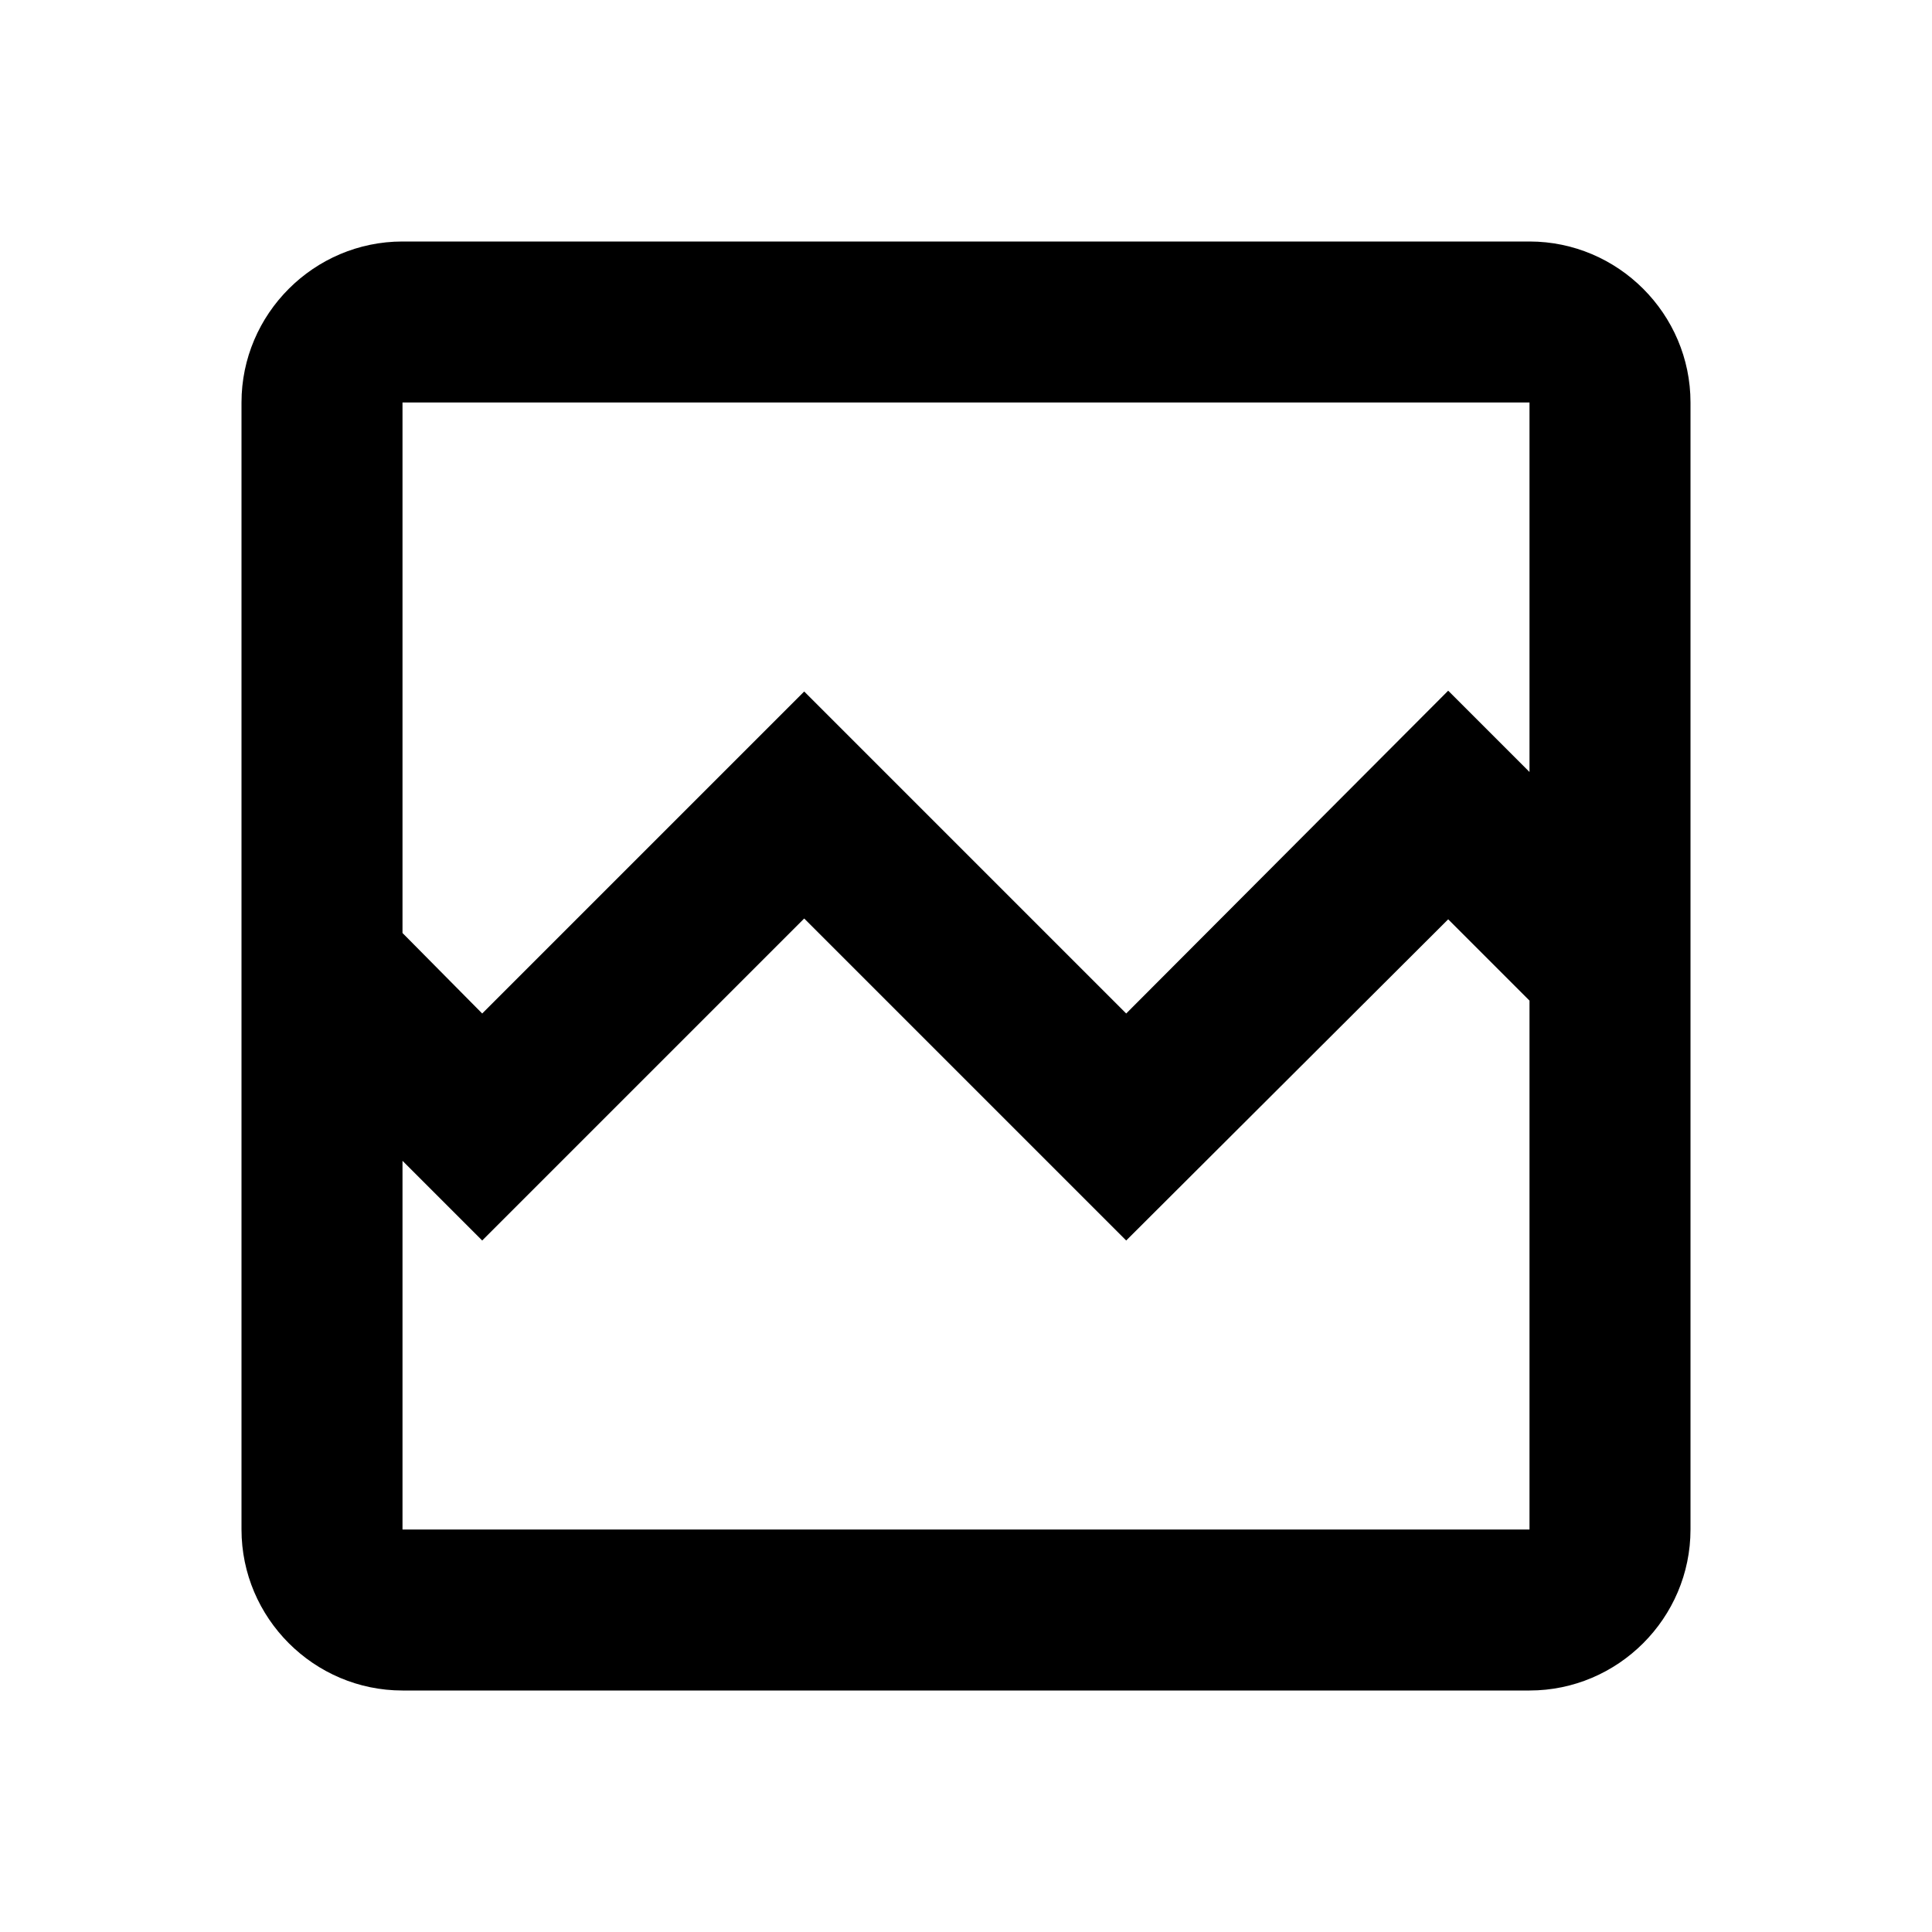
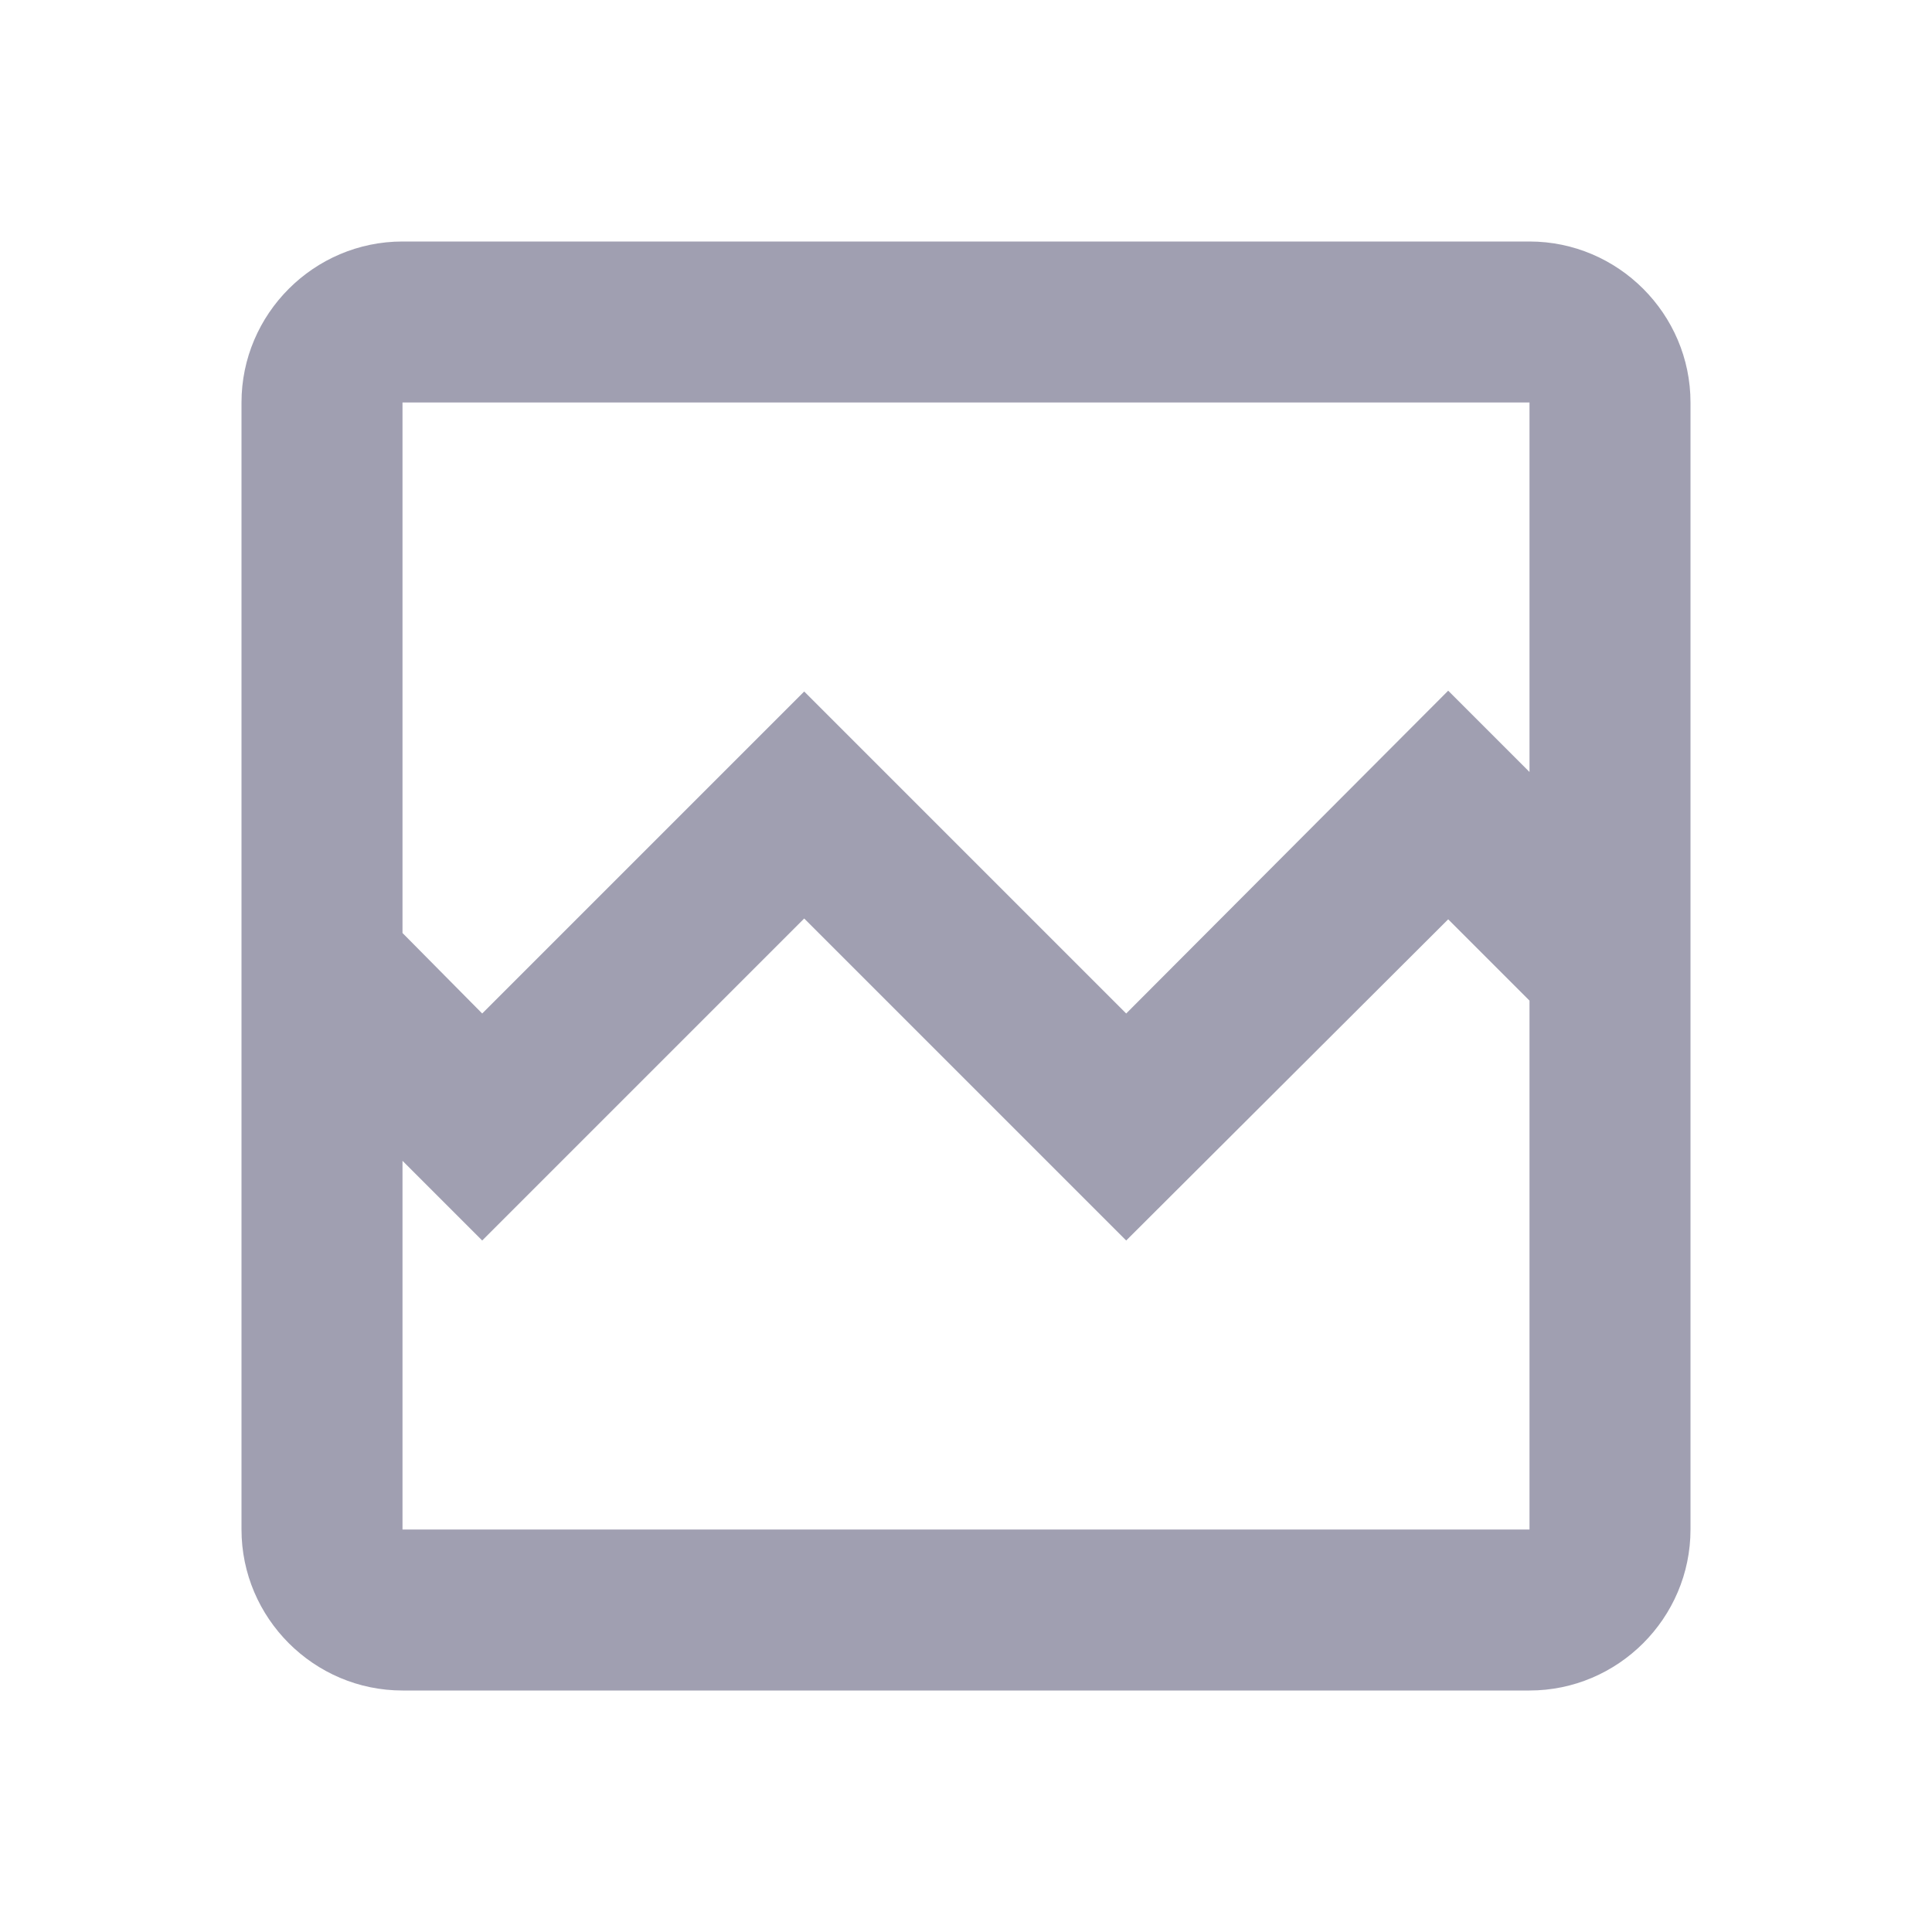
- <svg xmlns="http://www.w3.org/2000/svg" height="24px" viewBox="0 0 24 24" width="24px" fill="#000000">
+ <svg xmlns="http://www.w3.org/2000/svg" height="24px" viewBox="0 0 24 24" width="24px" fill="#A09FB1">
  <path d="M0 0h24v24H0V0z" fill="none" />
  <path d="M19 3H5c-1.1 0-2 .9-2 2v14c0 1.1.9 2 2 2h14c1.1 0 2-.9 2-2V5c0-1.1-.9-2-2-2zm0 16H5v-4.58l.99.99 4-4 4 4 4-3.99L19 12.43V19zm0-9.41l-1.01-1.01-4 4.01-4-4-4 4-.99-1V5h14v4.59z" />
</svg>
